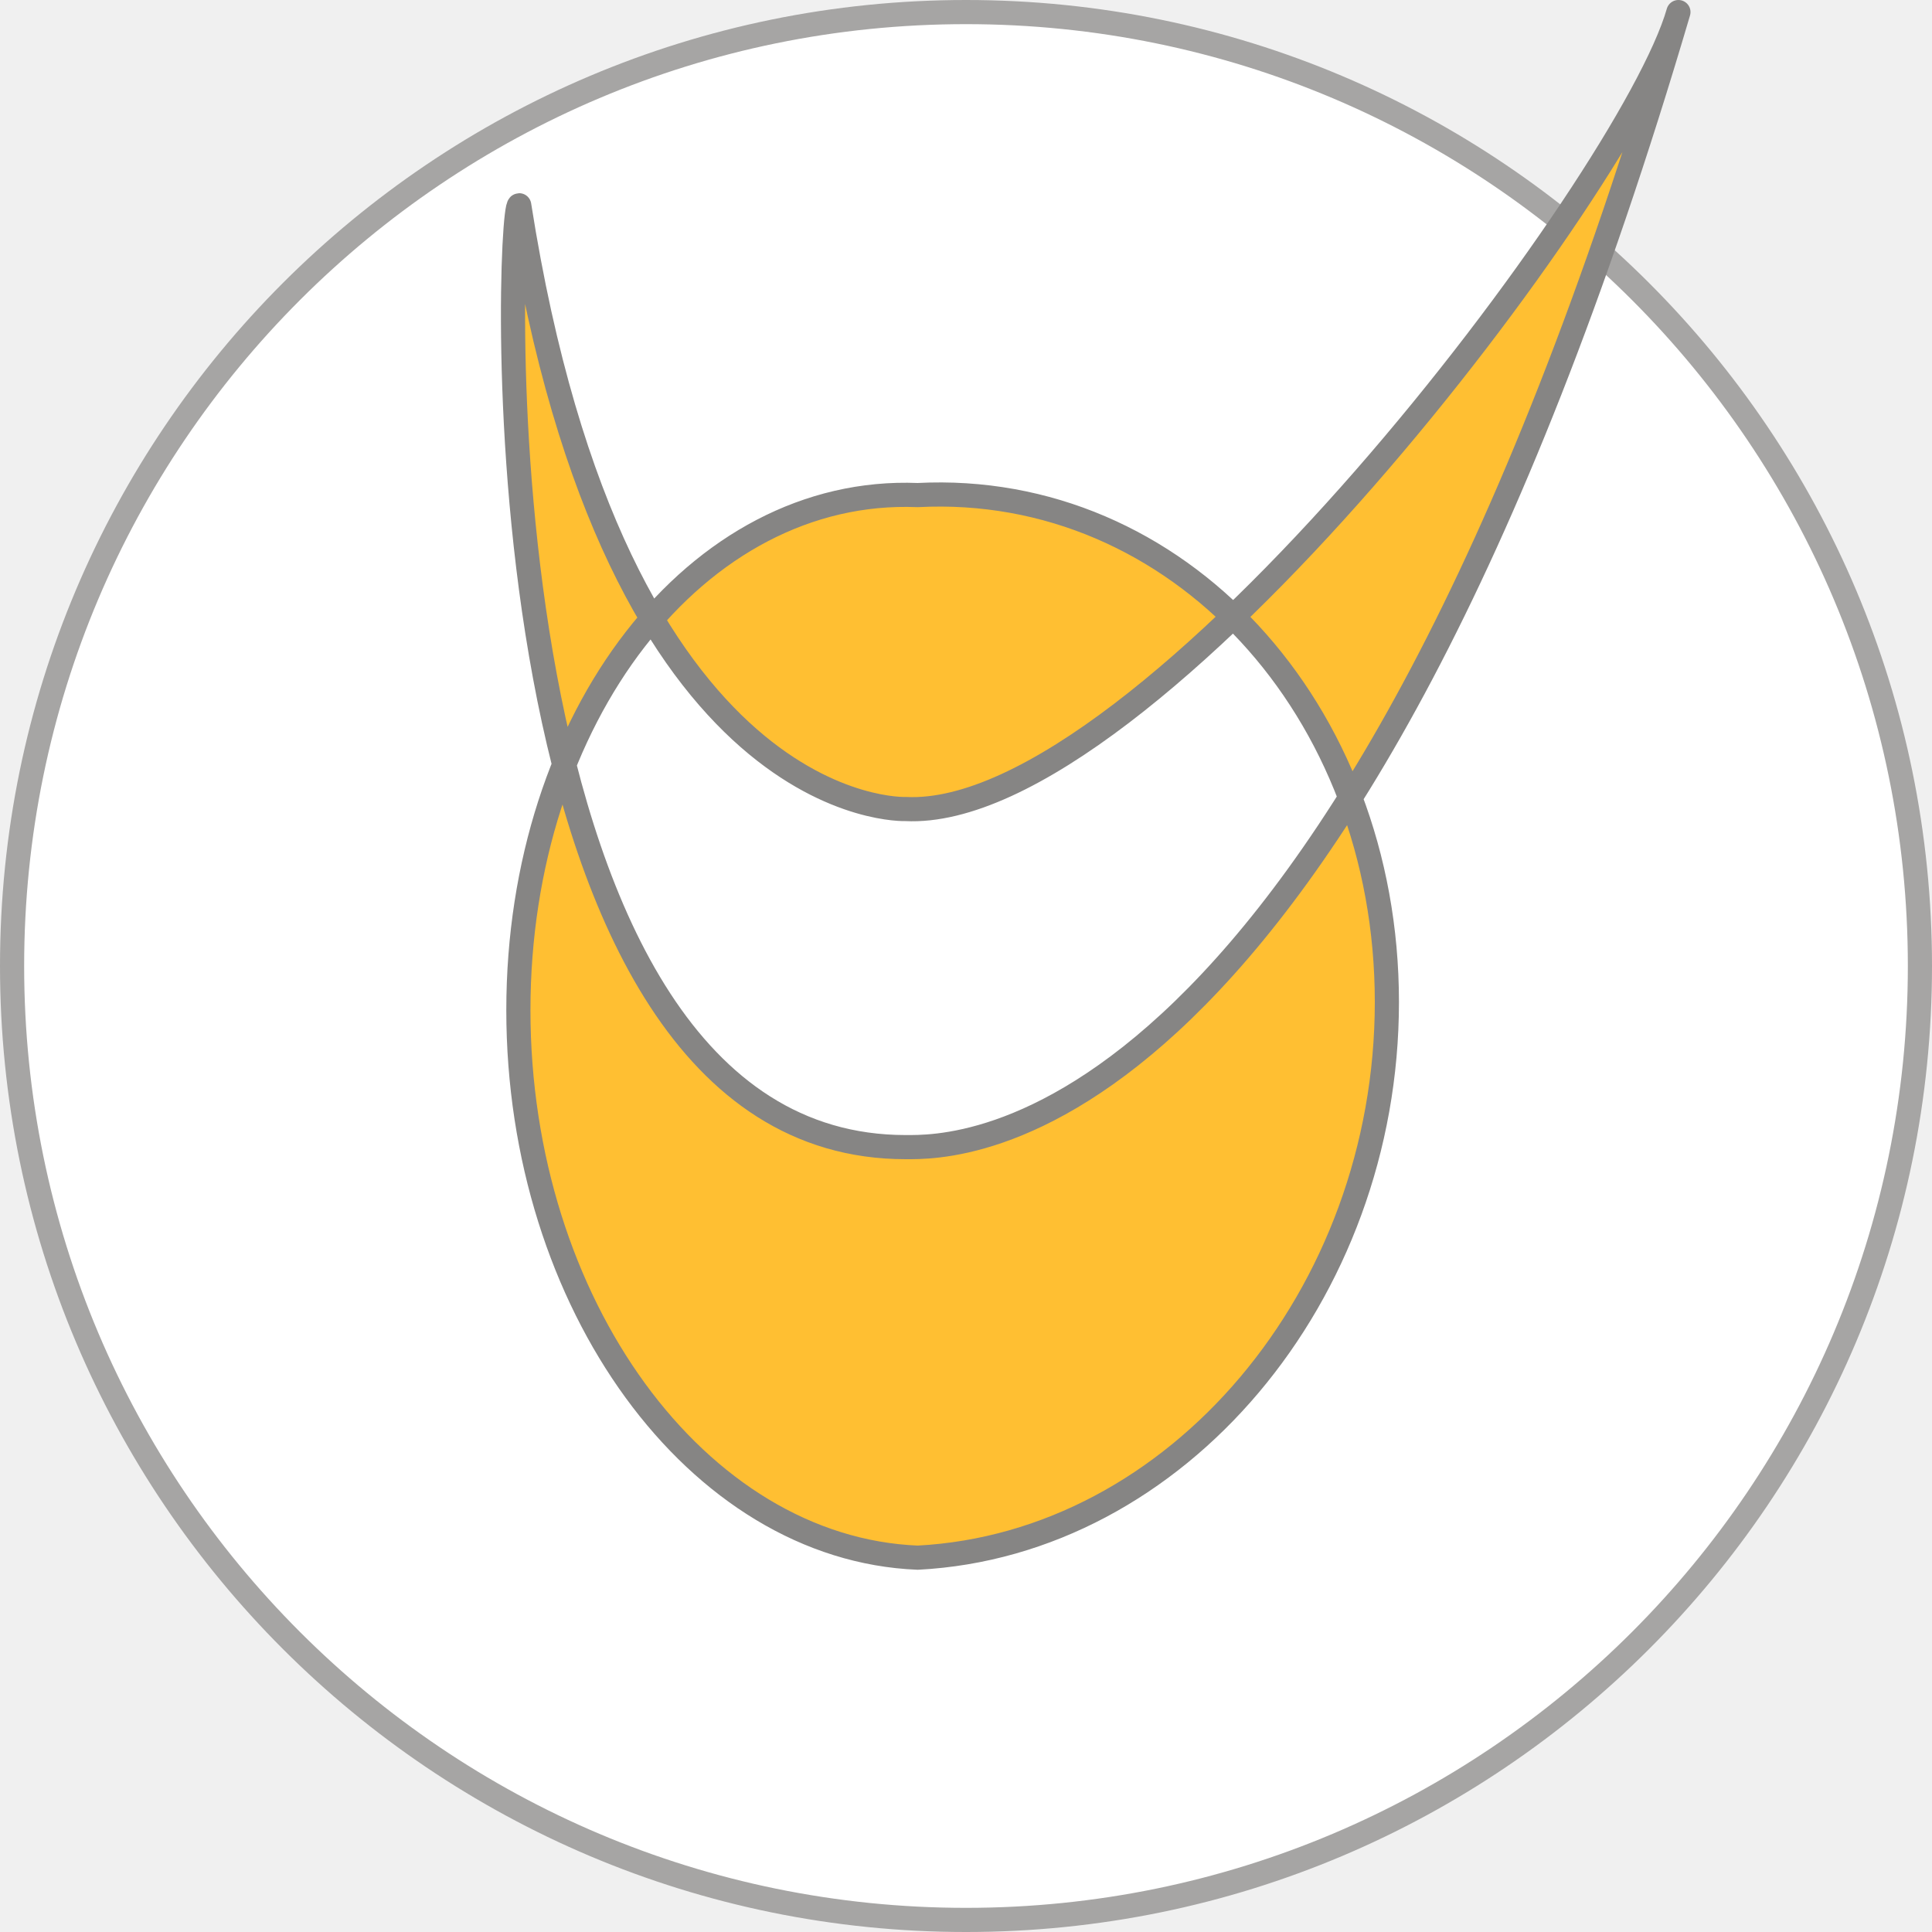
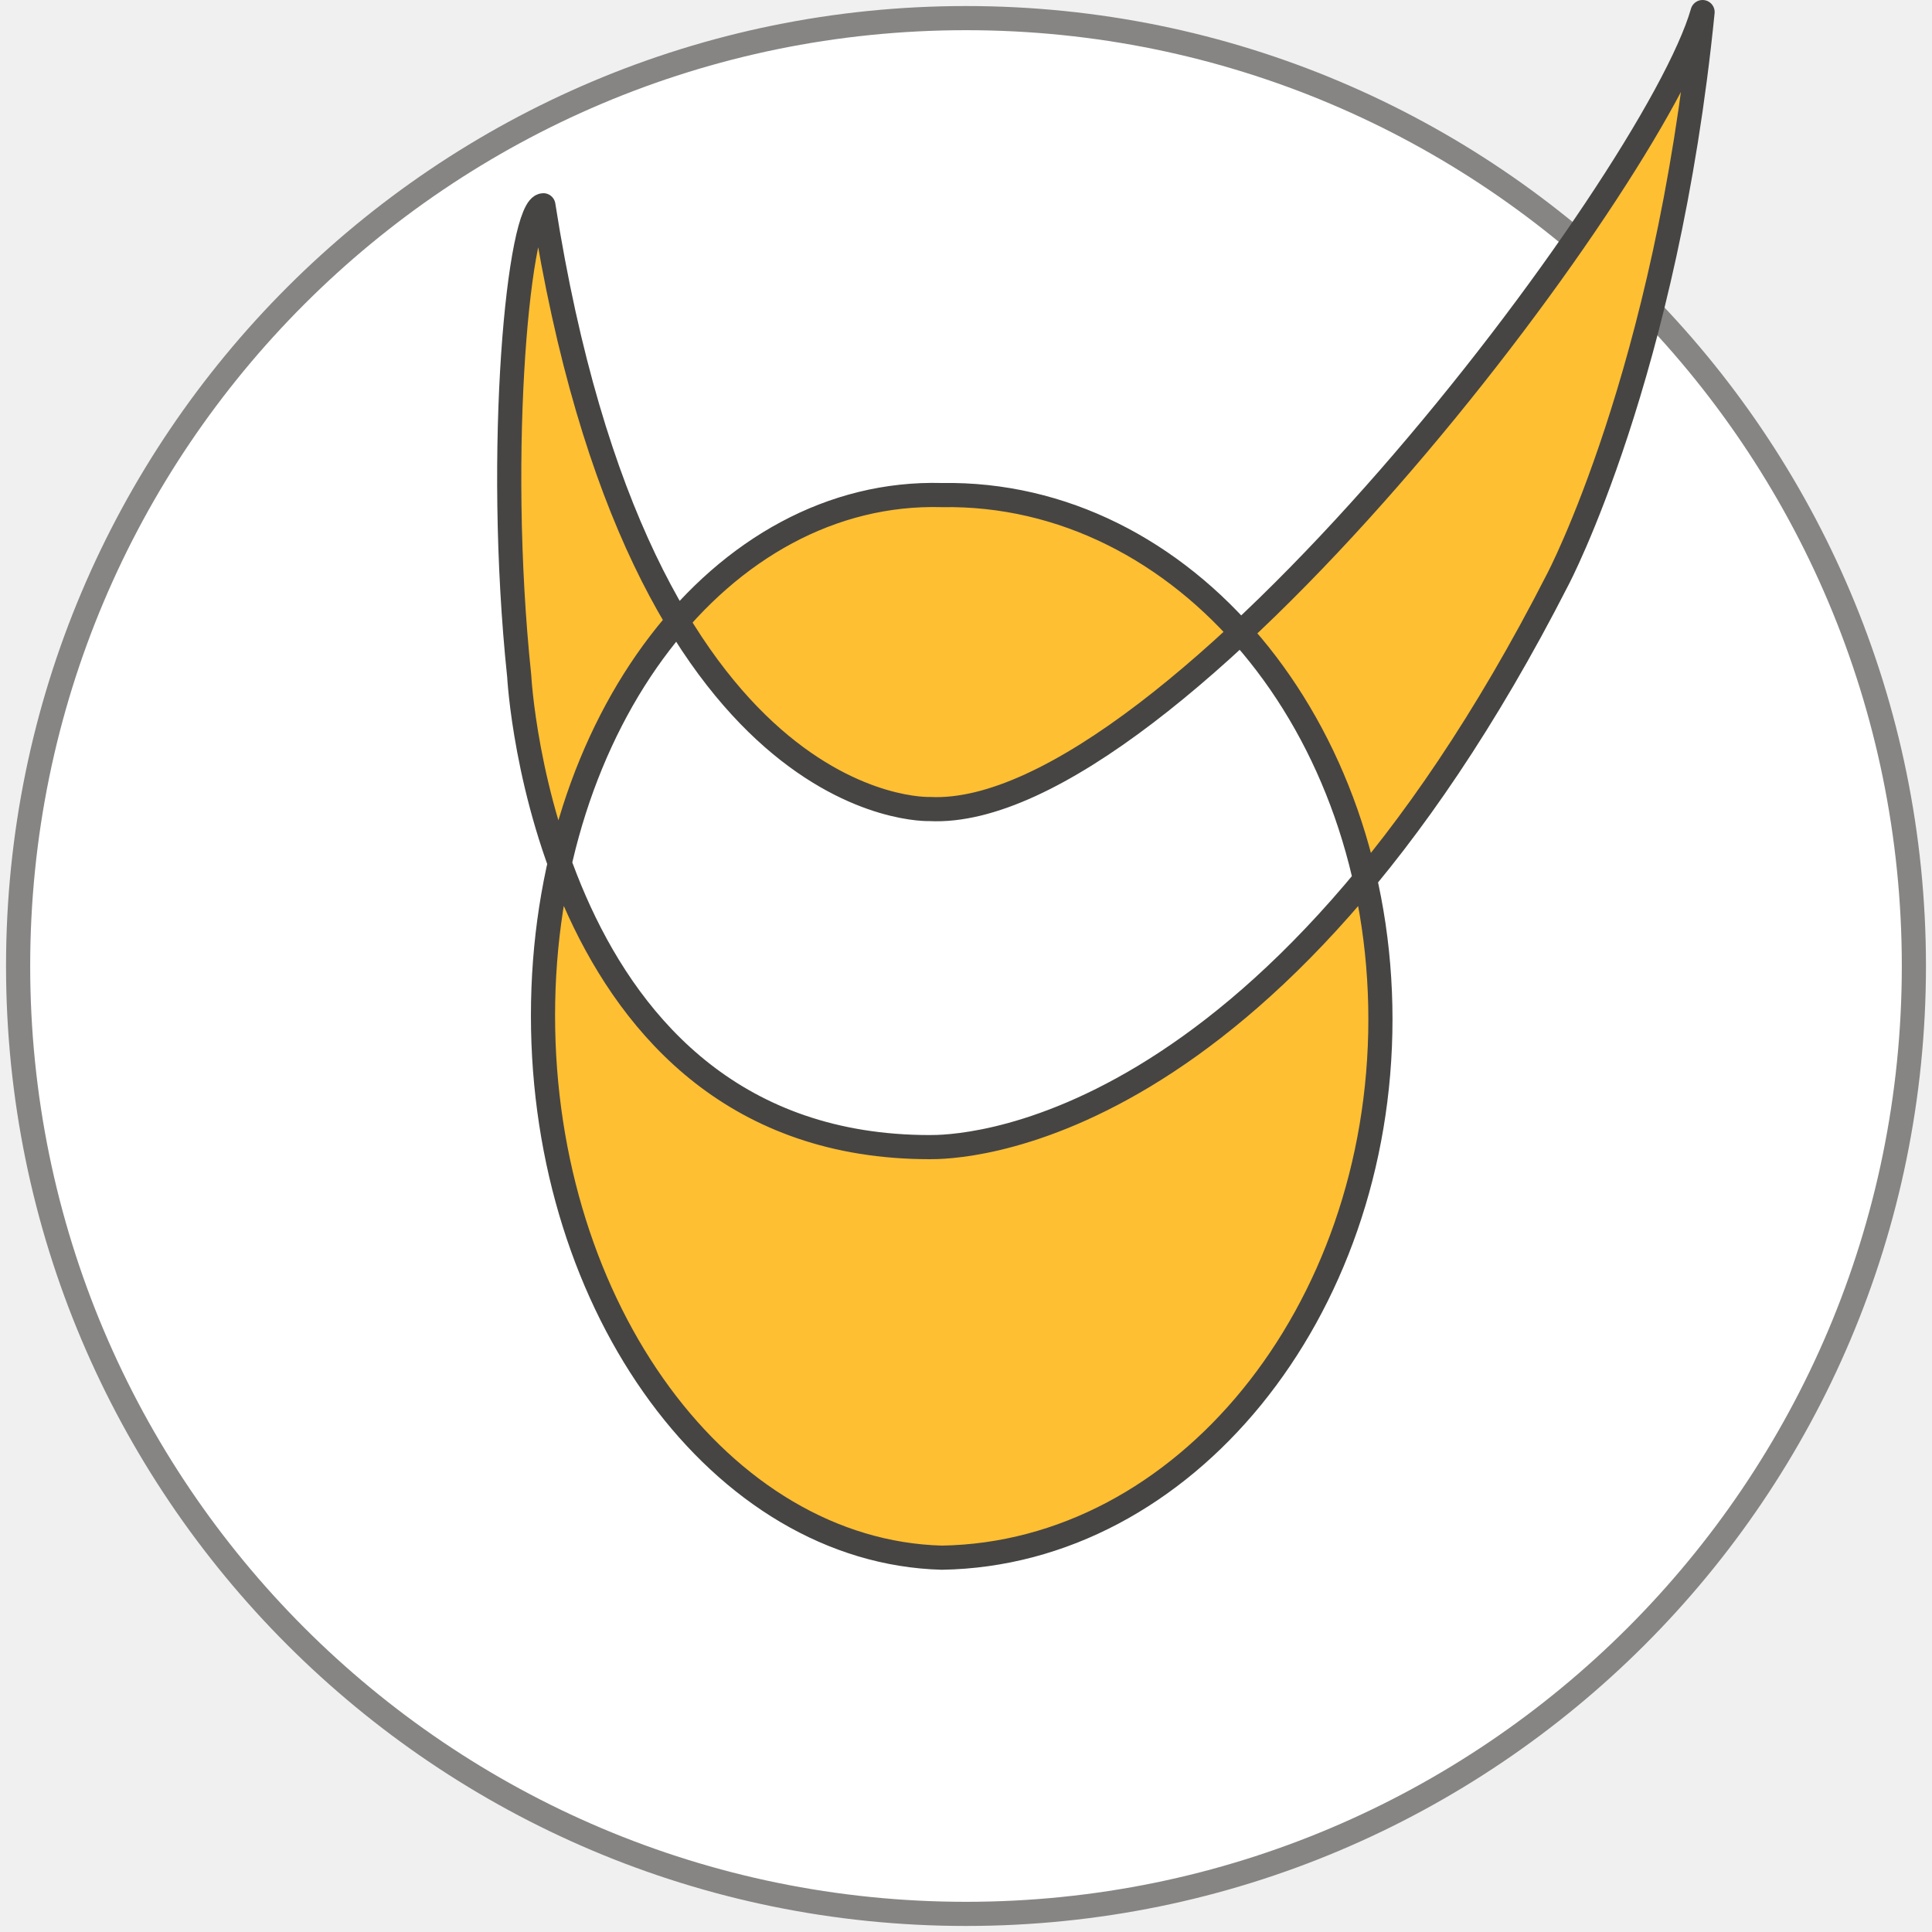
<svg xmlns="http://www.w3.org/2000/svg" version="1.1" width="160" height="160" fill="#ffbf32">
-   <ellipse cx="80" cy="80" rx="79" ry="79" stroke-width="2" stroke="#a6a5a4" fill="#ffffff" />
-   <path stroke="#868584" stroke-width="2" stroke-linejoin="round" d="M 76,41 a  30,40  -3,0,0  0, 88                    a  35,40  10,0,0  0,-88            Z            M 43,17 c   8,51   32, 50   32, 50                    c  20, 1   60,-52   64,-66                    c -28,95  -60, 94  -64, 94                    c -36, 0  -33,-78  -32,-78            Z" />
+   <ellipse cx="80" cy="80" rx="78.5" ry="78.5" stroke-width="2" stroke="#868584" fill="#ffffff" />
+   <path stroke="#464544" stroke-width="2" stroke-linejoin="round" d="M 78,41 a  30,40  -2,0,0  0, 88                    a  33,40   2,0,0  0,-88            Z            M 45,17 c   8, 51   32, 50   32, 50                    c  20,  1   60,-52   64,-66                    c  -3, 30  -12, 47  -12, 47                    c -24, 47  -50, 47  -52, 47                    c -32,  0  -34,-39  -34,-39                    c  -2,-19    0,-39    2,-39            Z" />
</svg>
